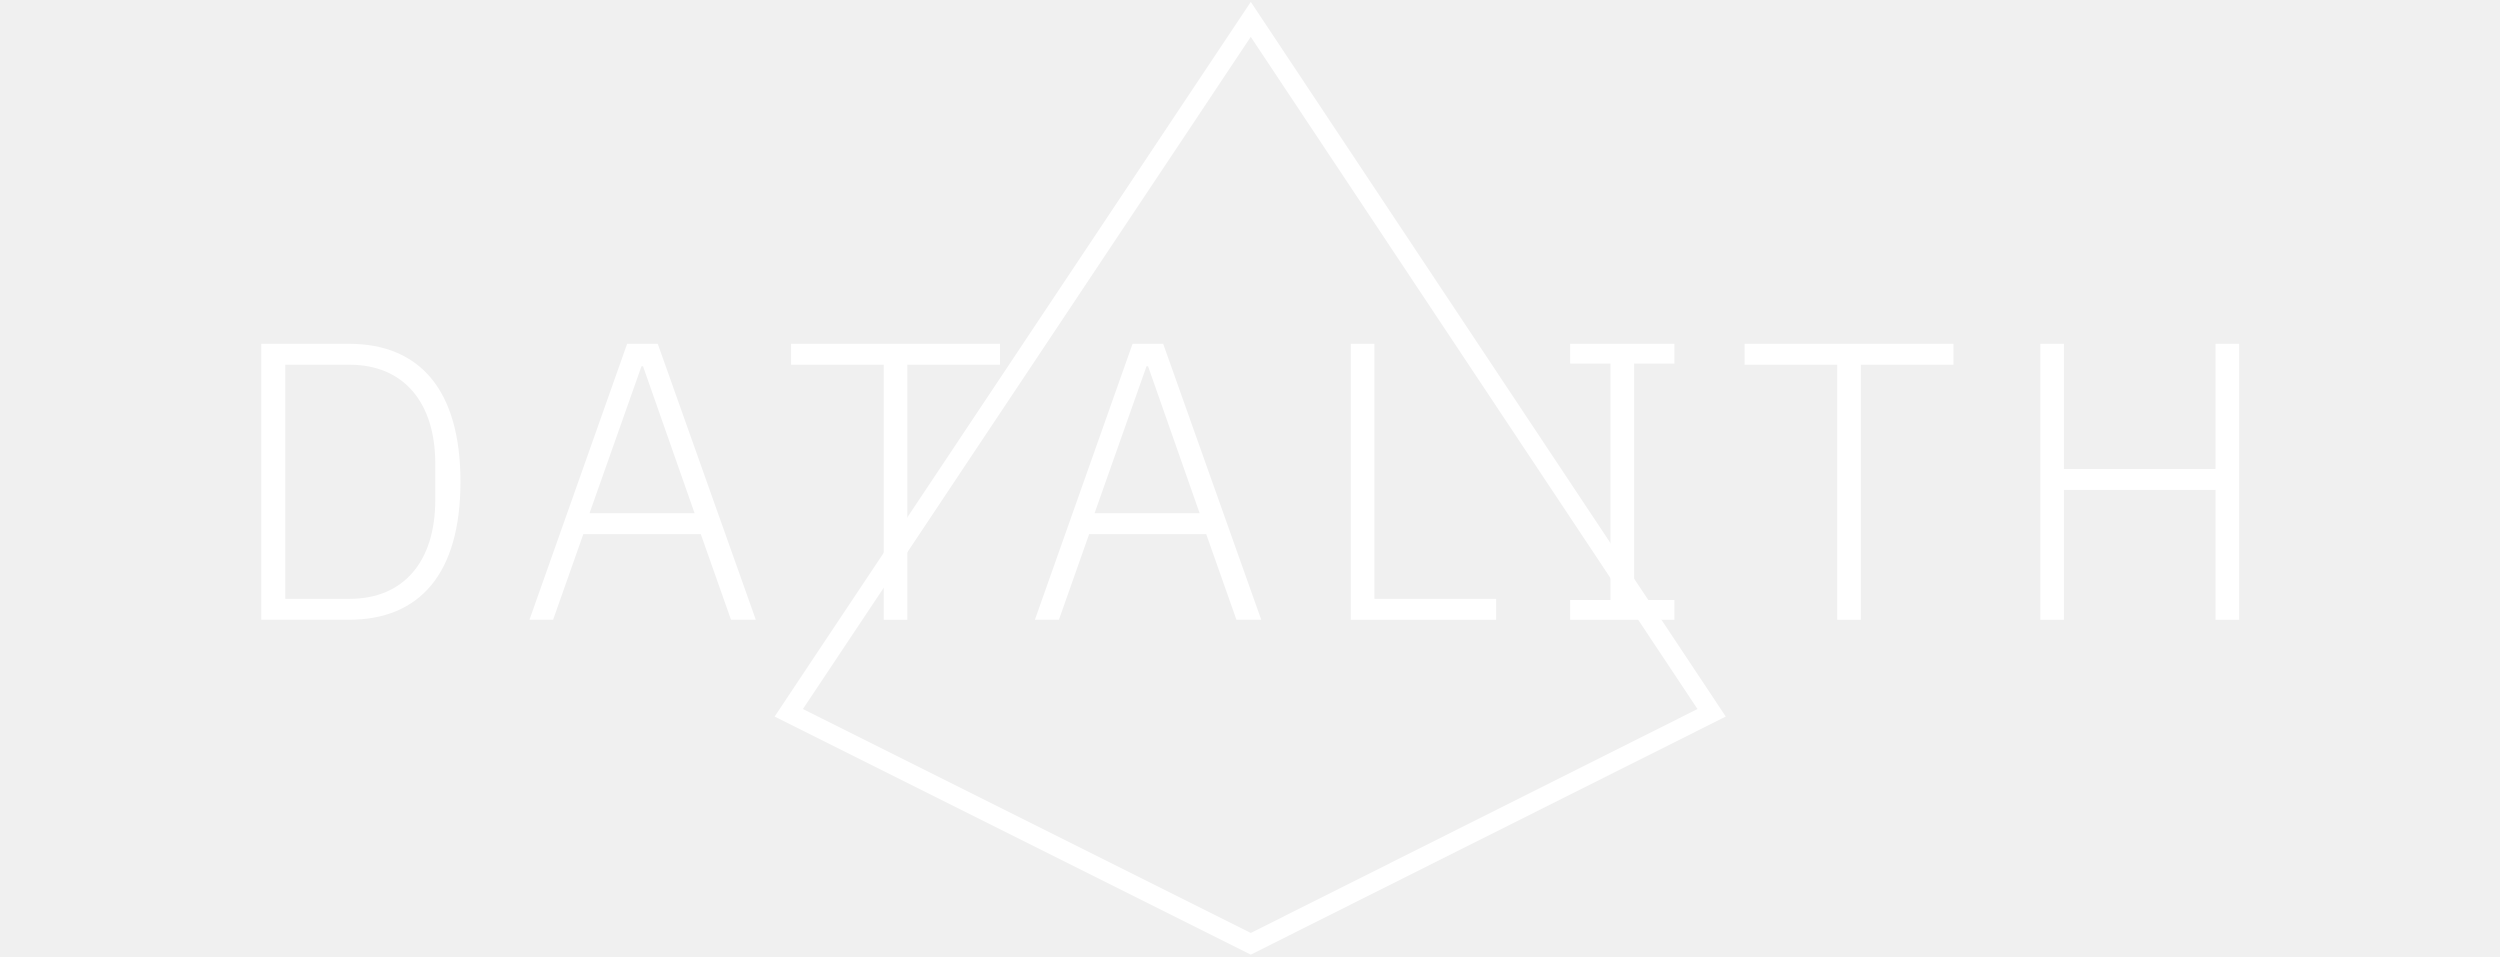
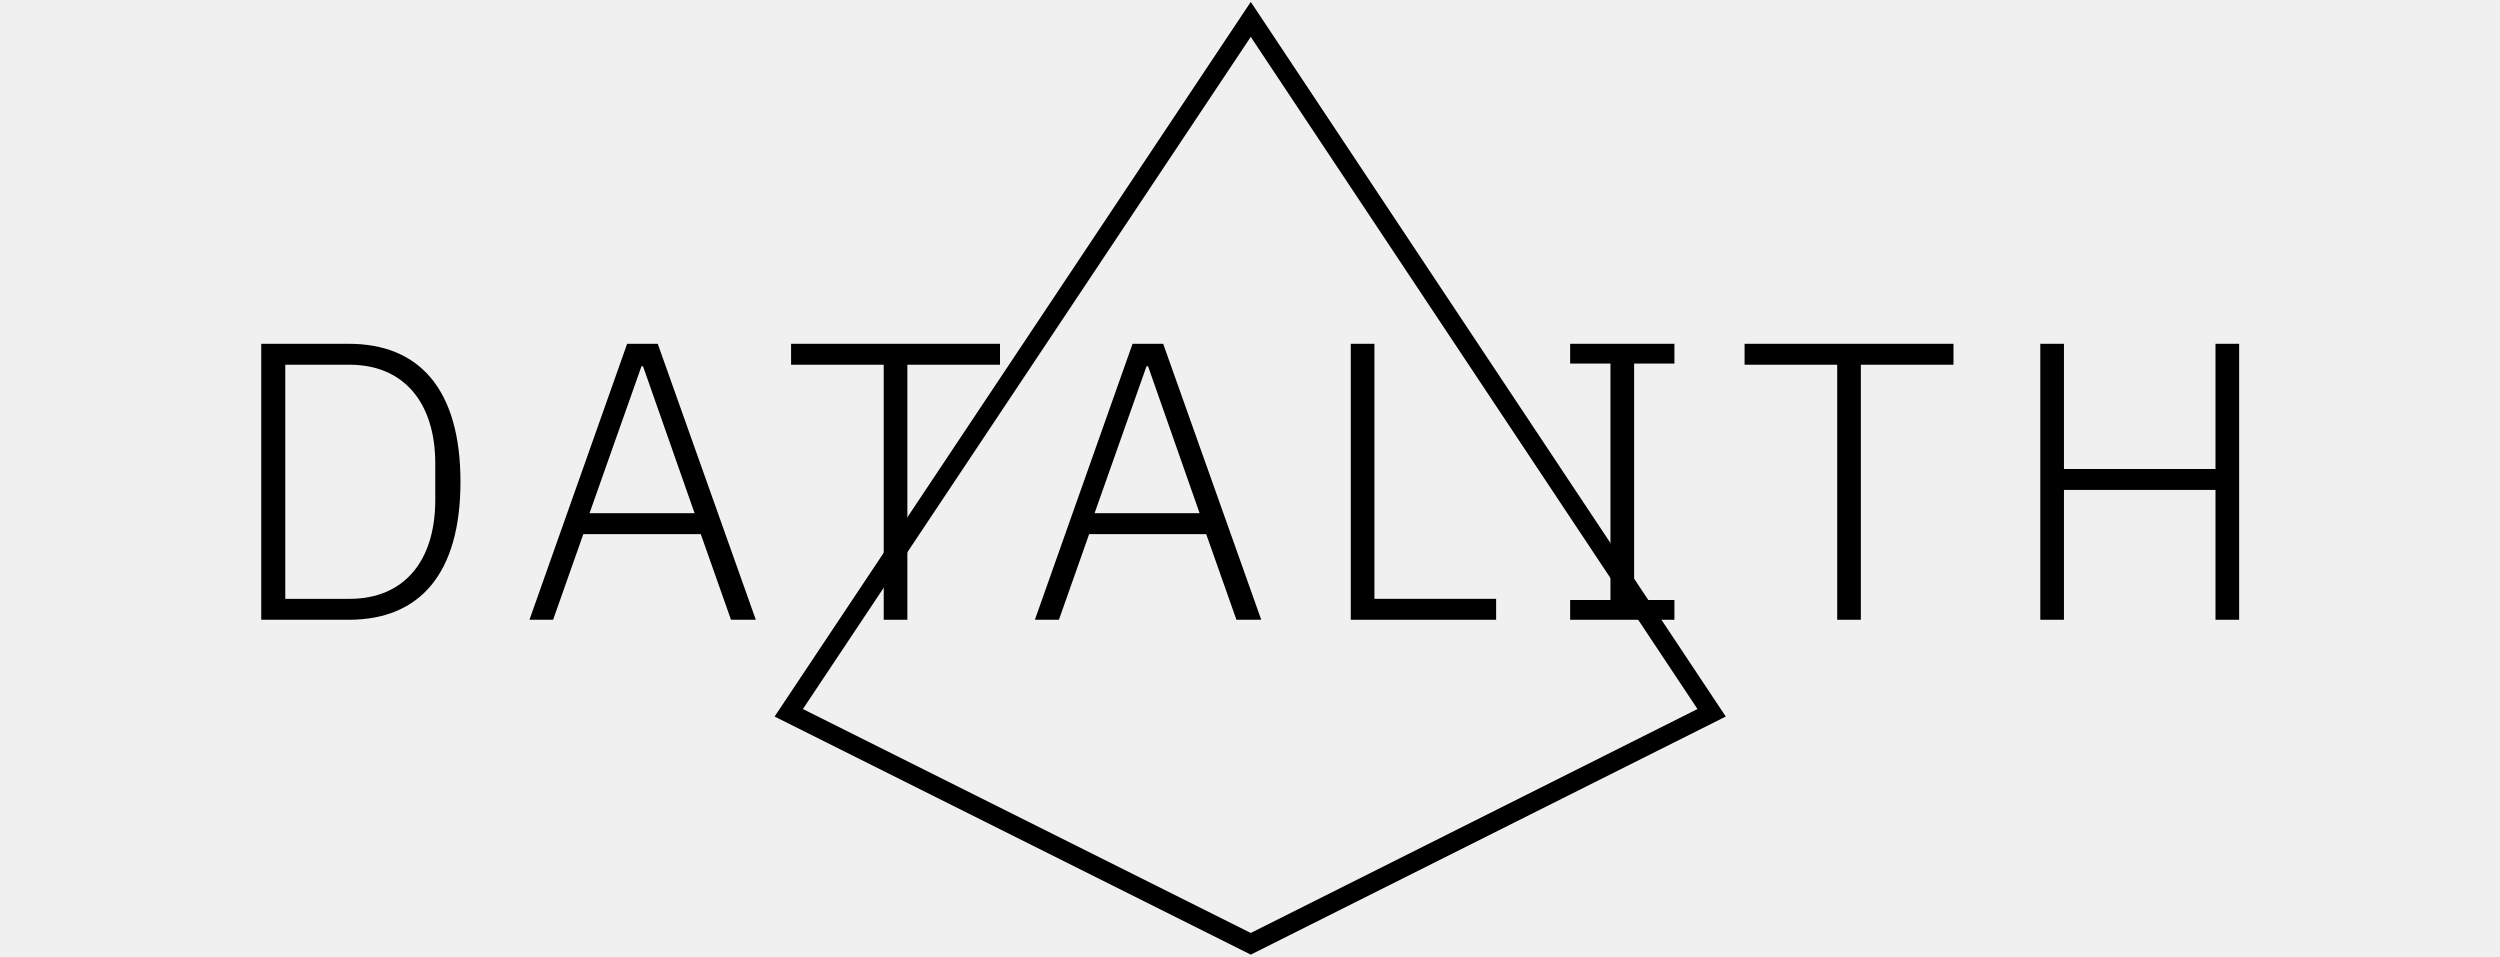
<svg xmlns="http://www.w3.org/2000/svg" version="1.1" id="Layer_1" x="0px" y="0px" viewBox="0 0 645 246.9" style="enable-background:new 0 0 645 246.9;" xml:space="preserve">
  <style type="text/css">
- 	.st0{fill:none;stroke:#FFFFFF;stroke-width:5;stroke-miterlimit:10;}
- 	.st1{fill:#FFFFFF;}
- </style>
+ 	.st0{fill:none;stroke:#000000;stroke-width:5;stroke-miterlimit:10;}
+ 	.st1{fill:#000000;}
+ 	</style>
  <g>
    <path class="st0" d="M322.7,5l118.9,178.9l-118.9,59.6l-119.2-59.6L322.7,5z" />
  </g>
  <g>
    <path class="st1" d="M67.4,88.7H90c18.3,0,28.8,11.9,28.8,35.6s-10.5,35.6-28.8,35.6H67.4V88.7z M90.2,154.5   c14,0,22.1-9.7,22.1-25.5v-9.4c0-15.8-8.2-25.5-22.1-25.5H73.6v60.4H90.2L90.2,154.5z" />
    <path class="st1" d="M188.6,159.9l-7.8-22.1h-30.3l-7.8,22.1h-6.1l25.2-71.2h7.9l25.3,71.2H188.6z M165.9,94.5h-0.4l-13.4,37.9   h27.1L165.9,94.5z" />
    <path class="st1" d="M234.1,94.1v65.8h-6.1V94.1h-23.9v-5.4H258v5.4H234.1z" />
    <path class="st1" d="M319,159.9l-7.8-22.1H281l-7.8,22.1H267l25.2-71.2h7.9l25.3,71.2H319z M296.2,94.5h-0.4l-13.4,37.9h27.1   L296.2,94.5z" />
    <path class="st1" d="M348.5,159.9V88.7h6.1v65.8H386v5.4H348.5z" />
    <path class="st1" d="M405.1,159.9v-5.1h10.4v-61h-10.4v-5.1H432v5.1h-10.4v61H432v5.1H405.1z" />
    <path class="st1" d="M480.1,94.1v65.8H474V94.1h-23.9v-5.4H504v5.4H480.1z" />
    <path class="st1" d="M571.6,126.4h-39.1v33.5h-6.1V88.7h6.1V121h39.1V88.7h6.1v71.2h-6.1V126.4z" />
  </g>
</svg>
